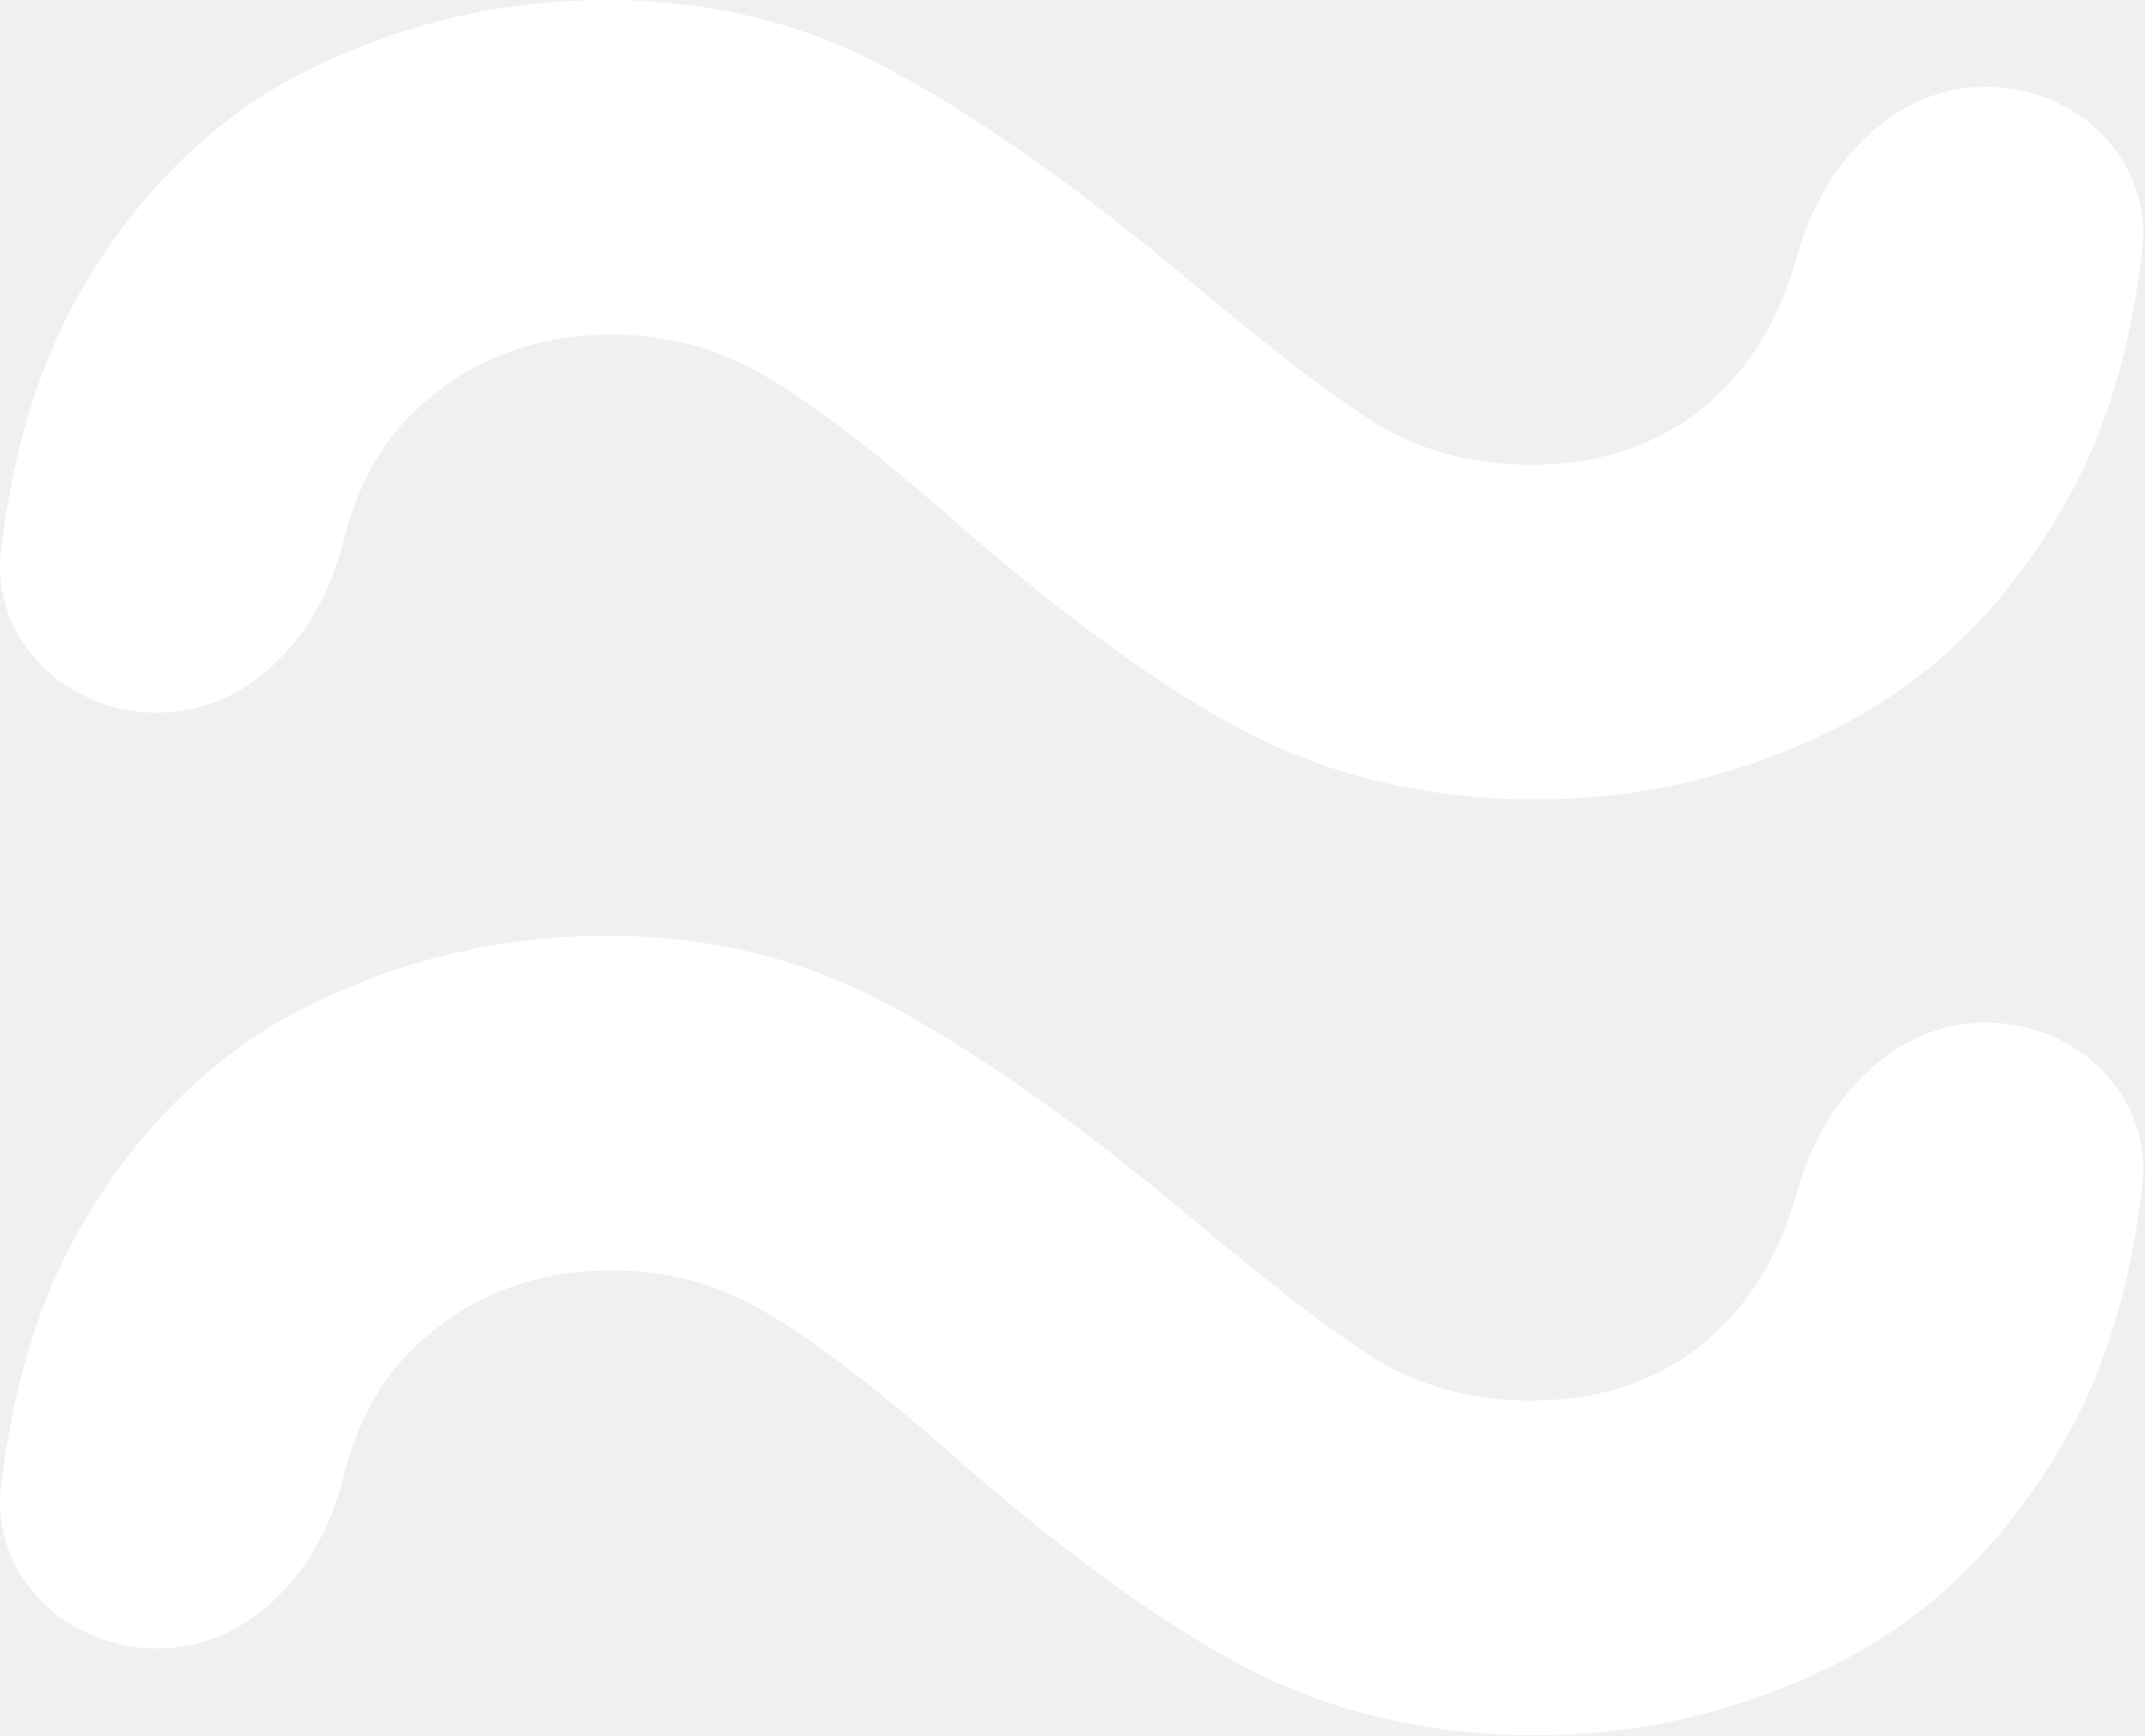
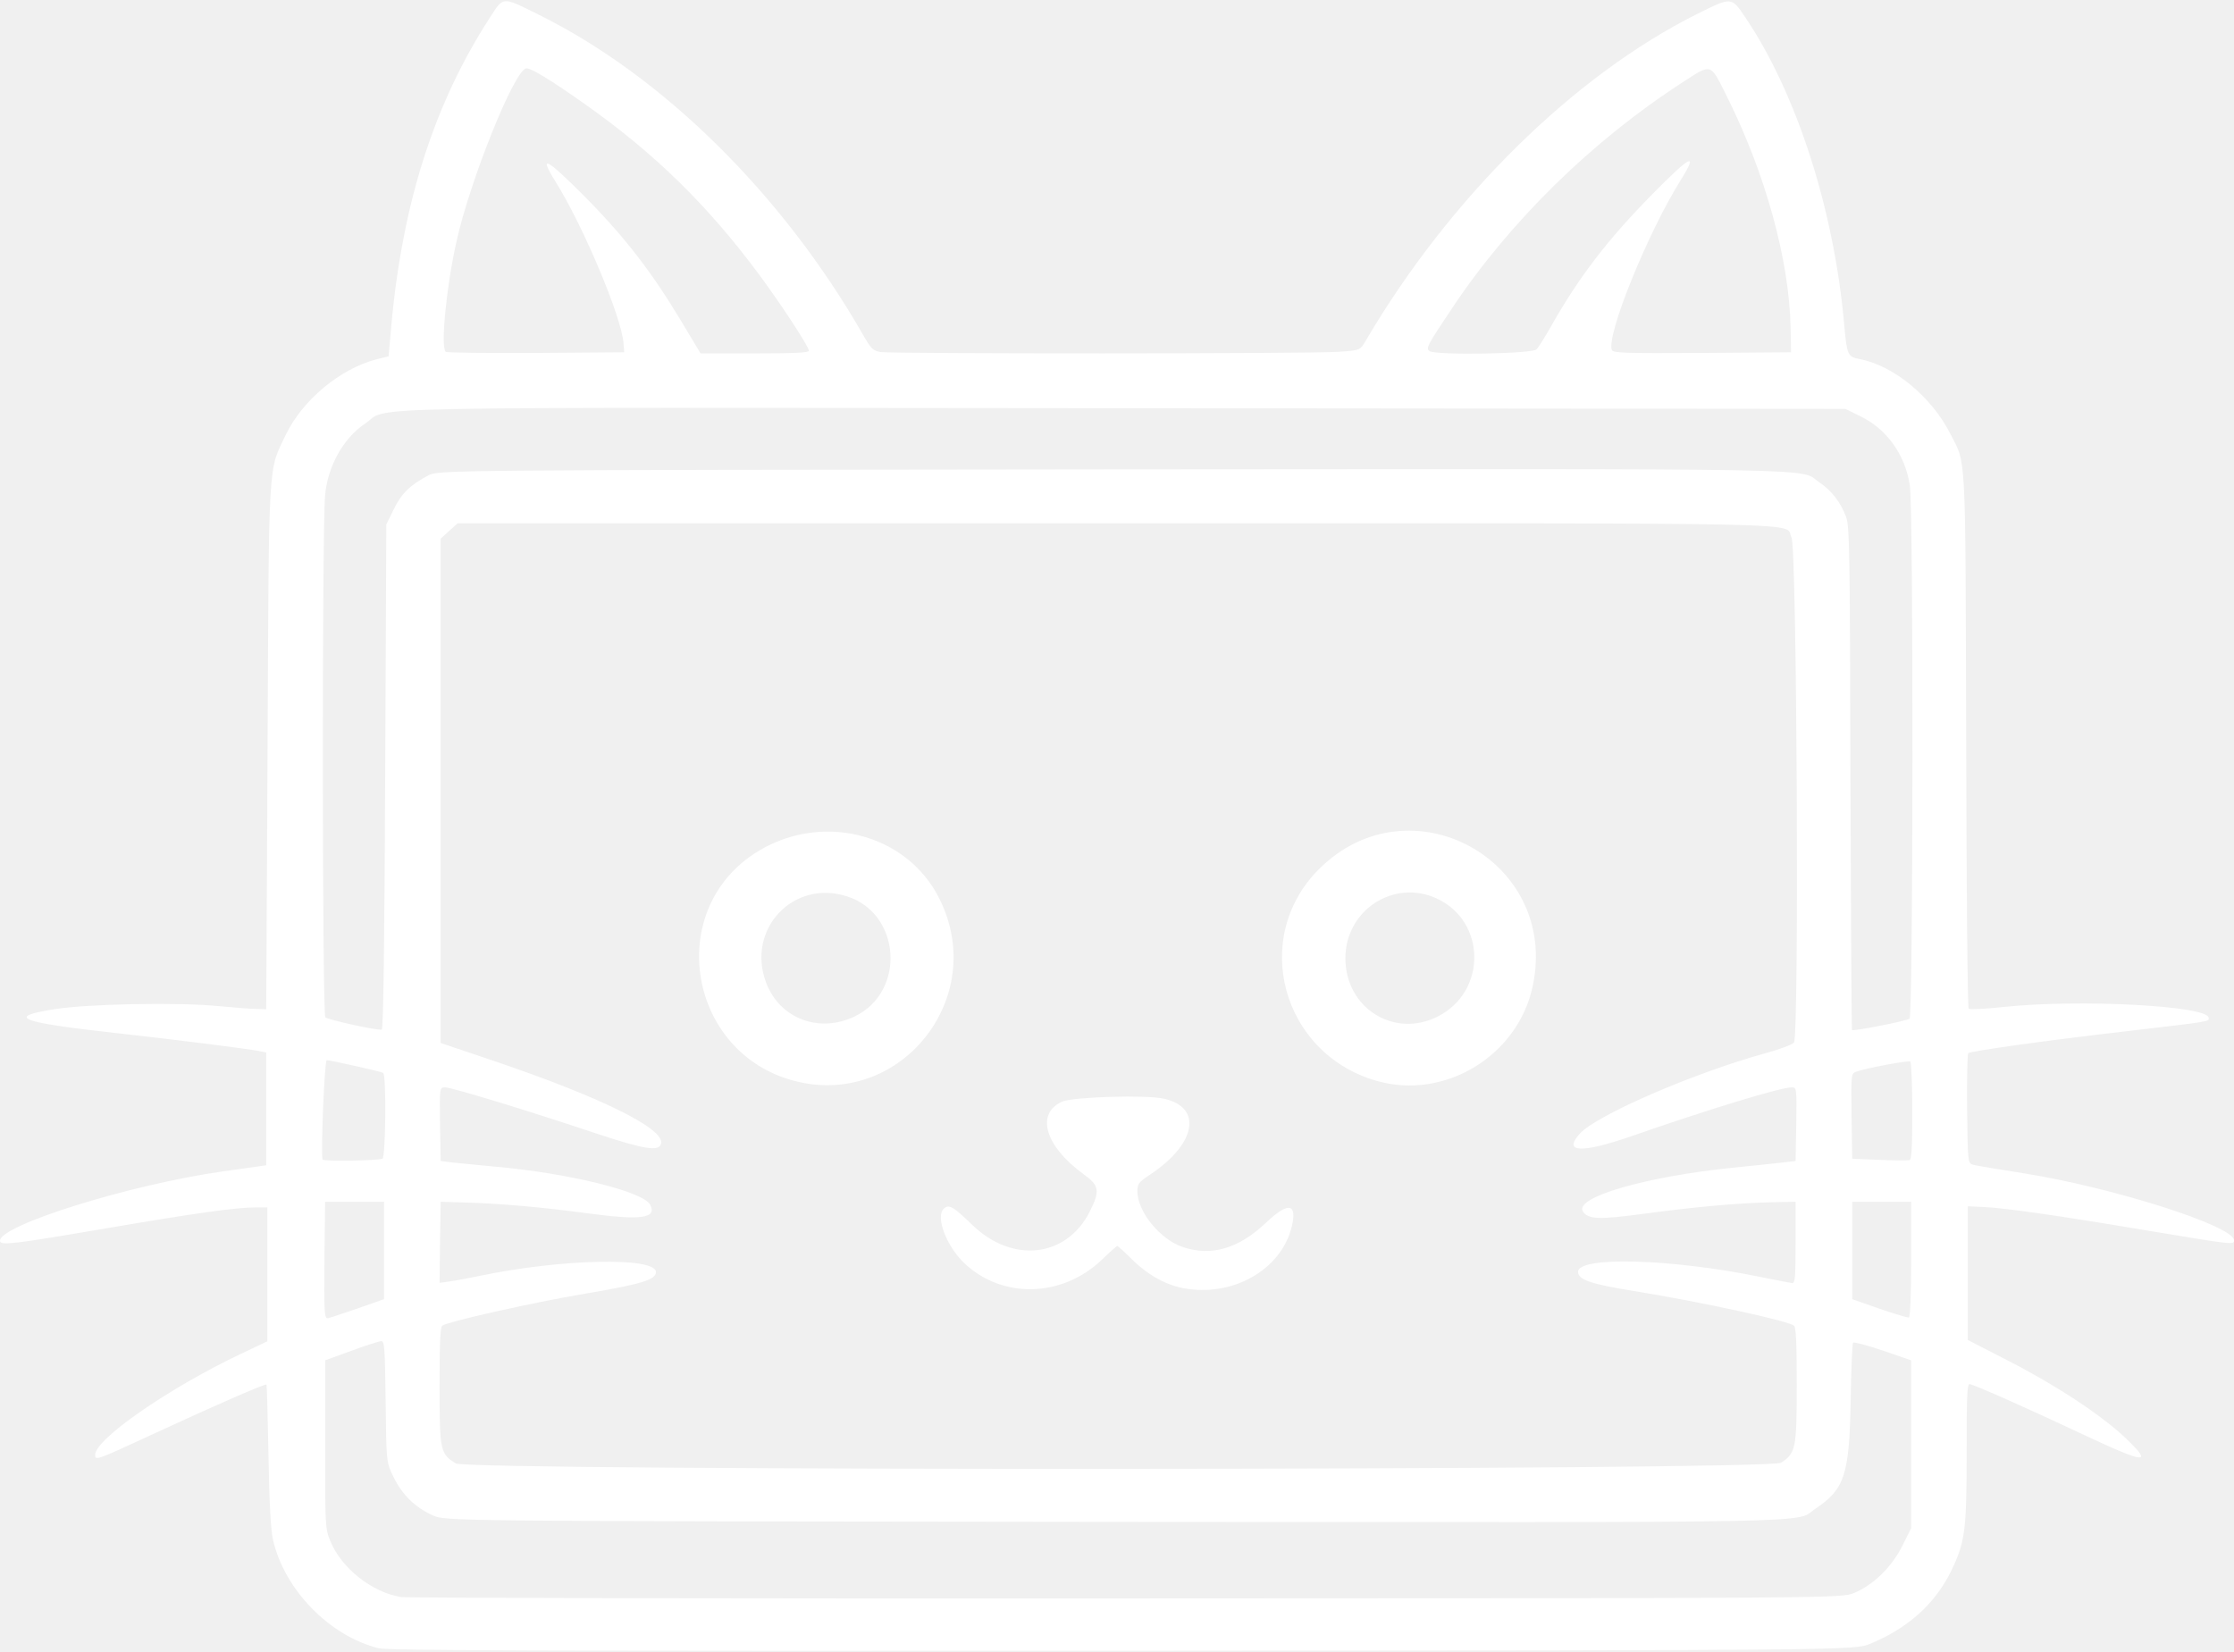
- <svg xmlns="http://www.w3.org/2000/svg" width="633" height="512" viewBox="0 0 633 512" fill="none">
-   <path d="M46.363 210.286C19.477 210.286 -2.984 188.554 0.325 161.87C3.901 133.034 11.305 108.486 22.537 88.228C39.907 57.448 62.461 35.048 90.193 21.028C118.231 7.01 147.793 0 178.879 0C209.965 0 238.155 7.01 263.451 21.028C289.051 34.742 318.765 55.772 352.593 84.114C375.451 103.314 393.431 117.028 406.537 125.258C419.945 133.18 434.879 137.142 451.337 137.142C477.851 137.142 498.727 127.696 513.965 108.8C521.231 99.79 526.661 88.77 530.255 75.74C537.627 49.008 558.305 25.6 586.033 25.6C612.817 25.6 635.309 47.078 632.223 73.684C628.861 102.664 621.441 127.322 609.965 147.658C592.593 178.438 569.889 200.838 541.851 214.858C513.813 228.876 484.251 235.886 453.165 235.886C422.079 235.886 393.737 229.334 368.137 216.228C342.537 202.82 312.975 181.334 279.451 151.772C257.507 132.572 239.679 119.01 225.965 111.086C212.251 102.858 197.165 98.742 180.707 98.742C156.021 98.742 135.603 107.276 119.451 124.342C111.043 133.226 104.947 145.246 101.165 160.404C94.491 187.138 73.919 210.286 46.363 210.286ZM46.363 486.4C19.477 486.4 -2.984 464.668 0.325 437.986C3.901 409.148 11.305 384.6 22.537 364.342C39.907 333.562 62.461 311.162 90.193 297.142C118.231 283.124 147.793 276.114 178.879 276.114C209.965 276.114 238.155 283.124 263.451 297.142C289.051 310.858 318.765 331.886 352.593 360.228C375.451 379.428 393.431 393.142 406.537 401.372C419.945 409.296 434.879 413.258 451.337 413.258C477.851 413.258 498.727 403.81 513.965 384.914C521.231 375.904 526.661 364.884 530.255 351.854C537.627 325.122 558.305 301.714 586.033 301.714C612.817 301.714 635.309 323.194 632.223 349.798C628.861 378.778 621.441 403.436 609.965 423.772C592.593 454.552 569.889 476.952 541.851 490.972C513.813 504.99 484.251 512 453.165 512C422.079 512 393.737 505.448 368.137 492.342C342.537 478.934 312.975 457.448 279.451 427.886C257.507 408.686 239.679 395.124 225.965 387.2C212.251 378.972 197.165 374.858 180.707 374.858C156.021 374.858 135.603 383.39 119.451 400.458C111.043 409.34 104.947 421.36 101.165 436.518C94.491 463.252 73.919 486.4 46.363 486.4Z" fill="white" />
+ <svg xmlns="http://www.w3.org/2000/svg" width="986" height="729" viewBox="7 137 986 729" fill="none">
+   <path fill="white" fill-rule="evenodd" d="M174.2 864.6C152.6 859.3 132.6 838.9 127.5 816.8C126.5 812.4 125.9 801.3 125.5 779.6C125.2 762.6 124.8 748.5 124.6 748.2C124.1 747.7 101.8 757.4 74 770.3C49.4 781.7 49 781.8 49 779.2C49 772.2 81.9 749.5 113.6 734.5L125 729.1L125 699.6L125 670L119.6 670C111.2 670 92.7 672.6 54 679.2C12.5 686.3 7 686.9 7 684.7C7 677.8 64.4 659.9 105.3 654.1L124.5 651.4L124.5 626.5L124.5 601.6L121 600.9C116.6 600 82.5 595.7 58 593C15.5 588.3 9.3 585.9 31 582.5C45.9 580.1 85.9 579.4 103.2 581.1C110.5 581.8 118.3 582.4 120.5 582.4L124.5 582.5L125.1 467C125.7 337.7 125.3 345.3 133.1 329C140.5 313.6 157.1 299.8 173.2 295.6L178.5 294.3L179.7 280.9C184.6 226.6 198.7 182.6 223.2 144.8C229.3 135.3 228.5 135.4 244.6 143.4C299.3 170.4 352.2 222.5 387.8 284.6C391.5 291.1 392.3 291.8 395.7 292.4C400.8 293.2 584.8 293.2 597.4 292.3C607.3 291.7 607.3 291.7 609.9 287.2C647 224.1 701.9 170.1 756.4 143C771.2 135.6 771.2 135.6 777.2 144.5C800 178.2 816.6 229.9 821 280.8C822.2 293.7 822.5 294.5 827.7 295.5C842.7 298.3 859.5 312.1 867.8 328.5C874.9 342.4 874.4 333.7 874.8 464C874.9 528.6 875.4 581.8 875.9 582.3C876.3 582.7 883.3 582.4 891.3 581.5C924.7 578 980.8 580.9 981.8 586.2C982.1 588 983.3 587.8 946.5 592.1C910.1 596.3 876.6 601 875.7 601.9C875.3 602.3 875.1 613.4 875.2 626.5C875.5 650.5 875.5 650.5 878 651.2C879.4 651.6 889.3 653.2 900 654.9C939.3 661.1 993 678.2 993 684.5C993 686.6 992.7 686.5 953.5 680C917.5 673.9 891.7 670.2 882.5 669.8L875.5 669.5L875.5 699L875.5 728.5L893.2 737.6C914.5 748.5 934 761.4 944.6 771.3C957.6 783.6 954.5 783.4 927 770.5C902.6 759 877.9 748 876.3 748C875.2 748 875 753.6 875 778.2C875 813 874.3 817.9 868 830.8C860.9 845.1 849.1 855.7 832.5 862.6C825.5 865.5 825.5 865.5 502.5 865.7C242.6 865.8 178.5 865.6 174.2 864.6ZM825.3 840.2C833.8 836.7 842.1 828.6 846.7 819.2L850.5 811.6L850.5 774.6L850.5 737.5L838.1 733.2C831.2 730.9 825.3 729.3 824.9 729.7C824.5 730.2 824 742 823.8 756C823.2 788 821.1 794.4 808.4 802.9C798.4 809.5 823.1 809 498.5 808.8C203.5 808.5 203.5 808.5 197.9 805.9C190 802.2 184.6 796.9 180.8 789.2C177.5 782.6 177.5 782.6 177.2 755.8C176.9 731.4 176.7 729 175.2 729C174.3 729.1 168.3 731 162 733.3L150.5 737.5L150.5 774.5C150.5 811 150.5 811.6 152.8 817.3C157.7 829.3 171.4 840.1 184.2 842C187.1 842.4 331.2 842.7 504.5 842.6C819.5 842.5 819.5 842.5 825.3 840.2ZM793.1 782.7C799.6 778.4 800 776.5 800 748.4C800 729.5 799.7 723 798.8 722.2C796 720 758.3 711.8 728.2 706.9C708.9 703.8 703.5 701.9 703.5 698.4C703.5 691.5 744.7 692.6 784 700.7C790.9 702.1 797.2 703.3 798 703.4C799.3 703.5 799.5 700.9 799.5 685.5L799.5 667.5L789 667.7C773.4 668.1 754.9 669.8 733.2 672.7C712.7 675.5 707.8 675.3 705.6 671.7C701.9 665.5 733.4 656.4 771.5 652.5C780.3 651.6 790.2 650.6 793.5 650.2L799.5 649.5L799.8 633.2C800 617 800 617 797.7 617C792.9 617 760.8 626.8 727.5 638.4C705 646.2 696.7 645.9 704.2 637.5C711.3 629.4 754.6 610.6 786.3 601.9C792.5 600.2 798.1 598.1 798.8 597.2C801.1 594.3 800.1 378.5 797.7 374.3C794 367.4 820.3 368 499.5 368L209 368L205.2 371.4L201.5 374.8L201.5 486.1L201.5 597.4L225.5 605.5C272 621.3 300.1 635.1 298.8 641.7C298.1 645.5 291.6 644.5 269.4 637.1C238.6 626.8 206.3 617 203.5 617C201 617 201 617 201.2 633.2L201.5 649.5L207 650.2C210 650.5 218.3 651.3 225.5 652C257.6 654.8 290.6 662.9 293.9 668.7C297.2 674.8 290 675.8 266.4 672.6C245.6 669.8 226.8 668.2 211.5 667.8L201.5 667.5L201.2 685.4L201 703.3L205.2 702.7C207.6 702.4 213.9 701.2 219.3 700.1C254.7 692.7 296.5 691.8 296.5 698.5C296.5 701.9 290.4 703.8 265.6 708C241.9 712 204.6 720.4 202.2 722.2C201.3 723 201 729.6 201 748.9C201 777.5 201.3 778.8 208.2 783C213.8 786.4 788.1 786.1 793.1 782.7ZM164.5 714.7L176.5 710.5L176.5 689L176.5 667.5L163.5 667.5L150.5 667.5L150.2 692C150 716 150.1 719.1 151.7 718.9C152.1 718.9 157.9 717 164.5 714.7ZM850.5 692.9L850.5 667.5L837.5 667.5L824.5 667.5L824.5 689L824.5 710.5L836.5 714.7C843.1 717 849 718.7 849.5 718.6C850.1 718.4 850.5 709 850.5 692.9ZM530.8 705.9C522.5 704.7 514.4 700.4 507 693.3C503.5 689.8 500.4 687 500.1 687C499.9 687 496.8 689.7 493.4 693C475.7 710 448.9 710.5 432.2 694.2C424.6 686.7 419.9 674.2 423.5 670.6C425.7 668.4 427.8 669.6 436 677.6C453.8 694.9 477.7 692.2 488 671.8C492.6 662.6 492.2 660.3 485.2 655.3C468.2 642.9 464 628.6 475.8 623.3C480.6 621.2 512.8 620.2 520.7 622C537.9 625.8 535 642 514.6 655.5C509.5 658.9 509 659.6 509 662.9C509 671.9 519.1 684.2 529.1 687.5C541.6 691.7 553.7 688.2 565.7 676.8C575 668 579.1 668 577.5 676.7C574 696.1 552.9 709.3 530.8 705.9ZM175.8 648.5C177.2 648 177.6 611.5 176.1 610.6C175.2 610 152.8 605 151.2 605C150.2 605 148.5 647.4 149.4 648.9C150 649.7 172.8 649.4 175.8 648.5ZM851 627.5C851 615.7 850.6 605.9 850.1 605.6C849.2 605 830.2 608.6 826.2 610.1C824 611 824 611 824.2 629.7L824.5 648.5L836.5 649C843.1 649.3 849.1 649.3 849.8 649.1C850.7 648.9 851 643.7 851 627.5ZM357.1 614C311.2 601.6 300.4 540.3 339.5 514.1C368.3 494.9 407.3 504.3 421.8 534.1C443.4 577.9 403.9 626.7 357.1 614ZM614.5 614.1C572.7 602.1 558.8 550.9 589.2 520.6C629.3 480.7 695.3 516.8 683.5 572.2C677 603.1 644.6 622.8 614.5 614.1ZM177 479.9L177.5 368.5L180.8 361.8C184.2 354.8 188 351.1 196 346.9C200.5 344.5 200.5 344.5 498 344.2C824.7 344 800.4 343.5 810.1 350C815.2 353.4 819.4 358.7 821.8 365.2C823.3 369.1 823.5 380.1 823.7 480.4C823.9 541.4 824.2 591.5 824.4 591.7C825 592.3 848.4 587.7 849.8 586.7C851.4 585.5 851.6 361.1 849.9 351.1C847.8 337.6 839.7 326.4 828.2 320.8L821.5 317.5L504 317.2C148.5 316.9 179.9 316.2 168 324.1C158.6 330.4 151.7 342.7 150.5 355.4C149.1 369.3 149.2 585 150.6 586.1C152 587.2 173.6 592 175.5 591.5C176.2 591.4 176.7 553 177 479.9ZM384.4 585.6C406.9 574.6 404.6 540.3 380.9 532.7C357.2 525 336.3 547.1 345.1 570.7C351.1 586.7 368.6 593.3 384.4 585.6ZM641.6 585.7C663.3 574.7 663 543.7 641.1 533.6C622.1 524.9 600.8 538.8 600.8 560C600.8 582 622.3 595.5 641.6 585.7ZM282.2 288.5C281.3 276.9 264.6 237.1 252.2 217.2C244.4 204.7 248.1 206.7 265.5 224.2C282.7 241.6 294.8 257.3 307.5 278.5L316.2 293L340.1 293C357.7 293 364 292.7 364 291.8C364 290 352 271.7 342.2 258.4C319.6 227.9 296.2 204.9 265.5 183.2C250.1 172.3 241.1 166.8 239.2 167.2C233.9 168.2 214.5 216.5 208.5 243.5C204 263.5 201.4 290.1 203.7 292.3C204.1 292.7 221.9 292.9 243.4 292.8L282.5 292.5L282.2 288.5ZM685.2 291.2C686.1 290.3 688.9 285.7 691.6 281C703.8 259.4 716.5 242.8 736.2 222.8C753.2 205.5 756.8 203.7 748.8 216.5C734.3 239.6 715.9 285 718.4 291.5C718.9 292.8 723.9 293 758.2 292.8L797.5 292.5L797.3 281.5C796.7 251.8 786.2 213.7 769.3 179.8C761.8 164.7 762.6 164.9 750 173.1C709.8 199 673.2 234.9 647.6 273.5C636.8 289.6 636.2 290.9 638 292C641 293.9 683.5 293.2 685.2 291.2Z" />
</svg>
